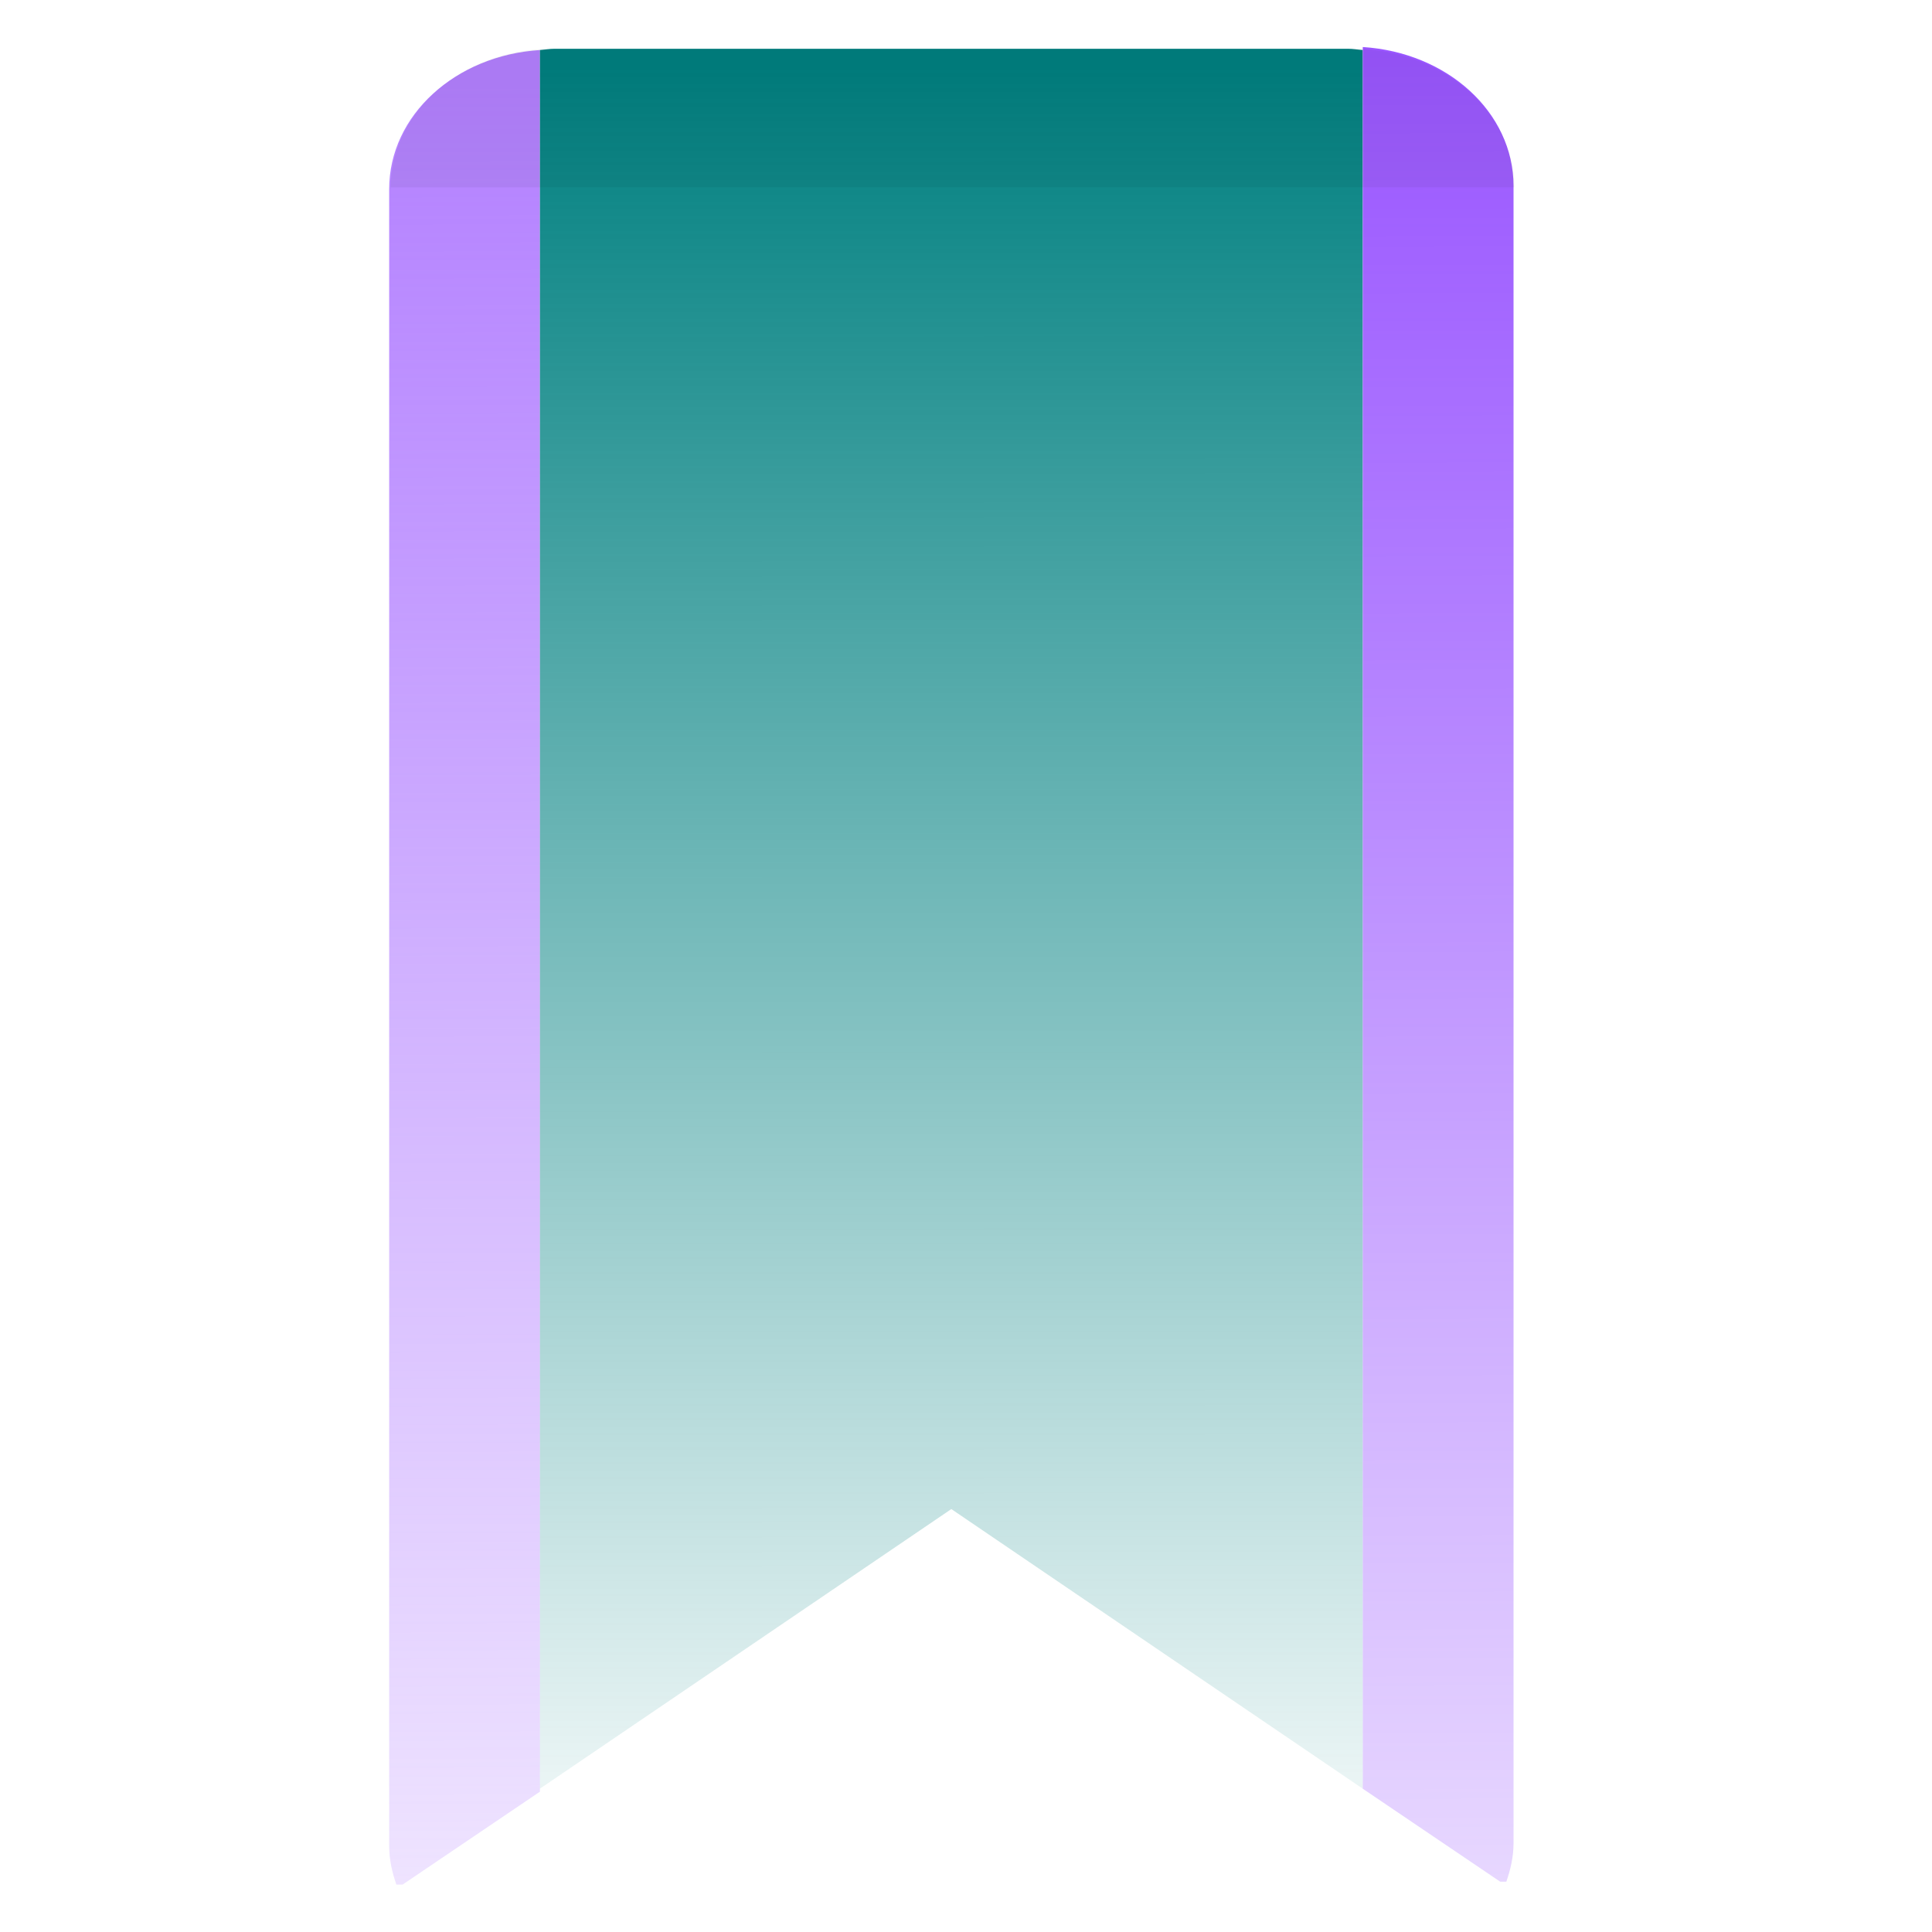
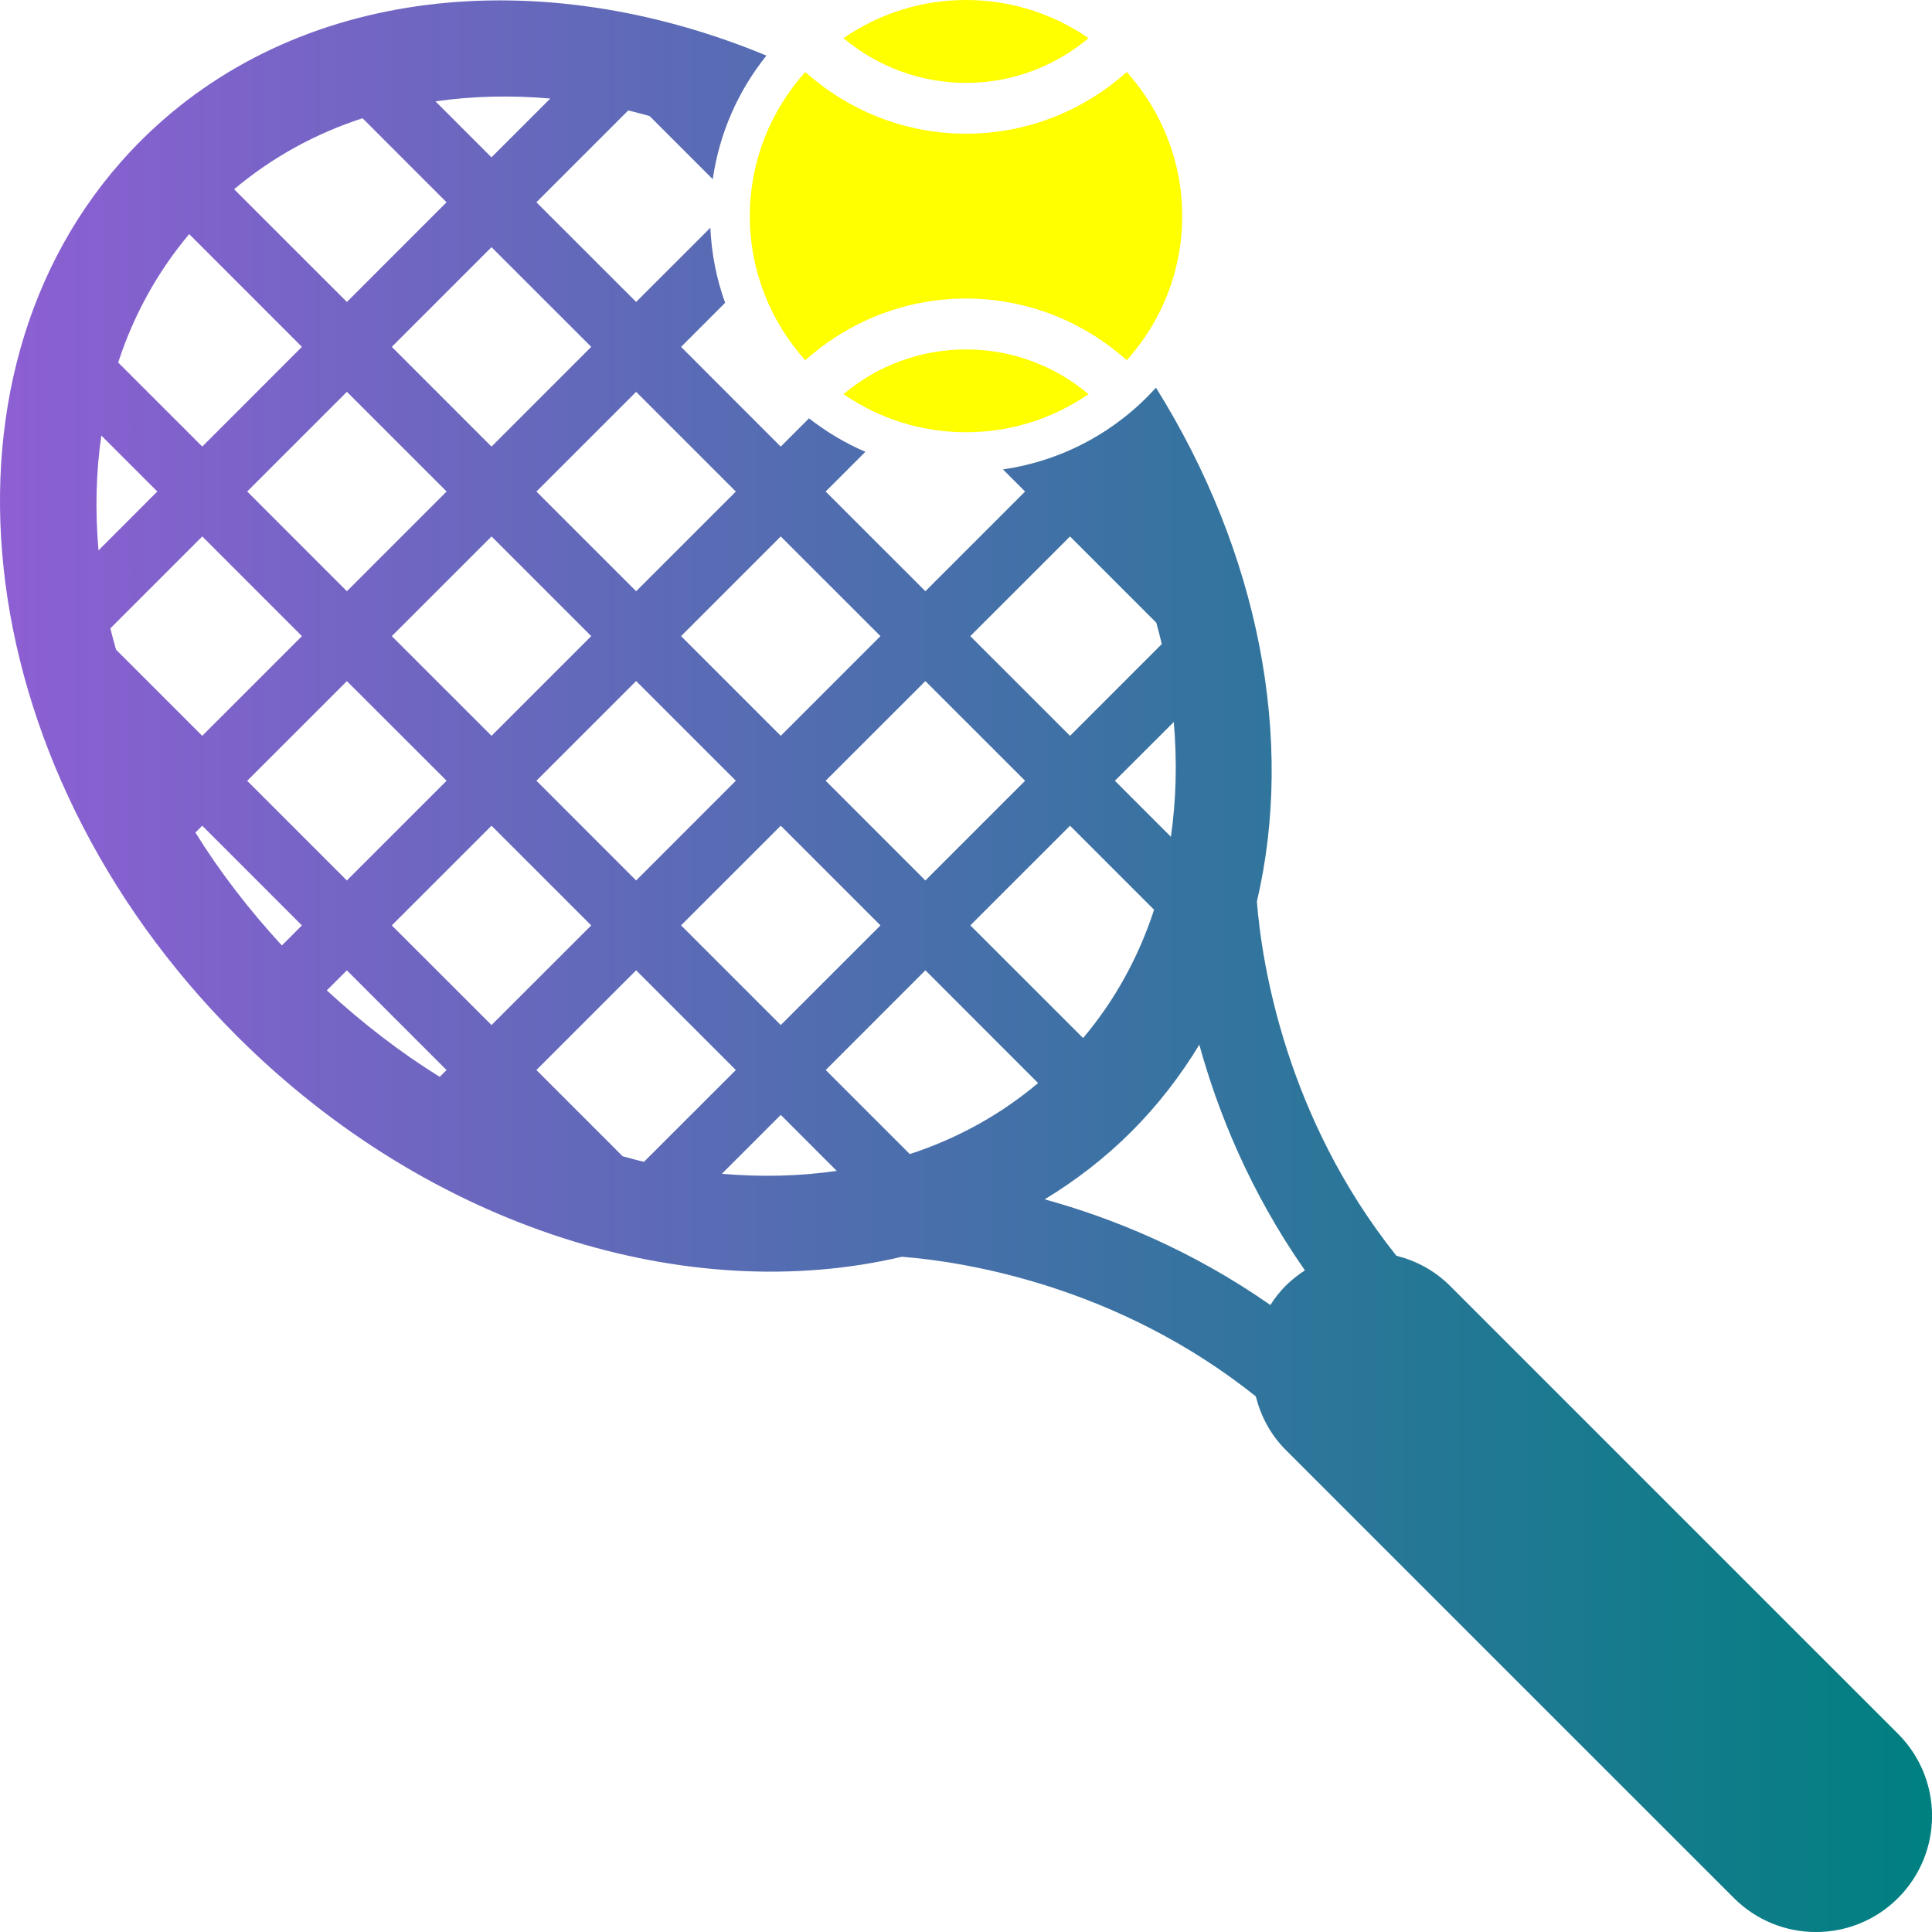
- <svg xmlns="http://www.w3.org/2000/svg" xmlns:xlink="http://www.w3.org/1999/xlink" id="Wunderlist" version="1.1" style="image-rendering:optimizeSpeed" x="0px" y="0px" width="32" height="32" viewBox="0 0 32 32" enable-background="new 0 0 1024 1024">
-   <defs transform="matrix(1 0 0 1 0 0) " id="defs2">
-     <linearGradient id="linearGradient842">
-       <stop style="stop-color:#008080;stop-opacity:1;" offset="0" id="stop838" />
-       <stop style="stop-color:#008080;stop-opacity:0;" offset="1" id="stop840" />
+ <svg xmlns="http://www.w3.org/2000/svg" xmlns:xlink="http://www.w3.org/1999/xlink" version="1.1" id="Capa_1" x="0px" y="0px" viewBox="0 0 8.58 8.58" xml:space="preserve" width="8.58" height="8.58">
+   <defs id="defs49">
+     <linearGradient id="linearGradient837">
+       <stop style="stop-color:#8d5fd3;stop-opacity:1" offset="0" id="stop833" />
+       <stop style="stop-color:#008080;stop-opacity:1" offset="1" id="stop835" />
    </linearGradient>
-     <linearGradient id="linearGradient834">
-       <stop style="stop-color:#9955ff;stop-opacity:1;" offset="0" id="stop830" />
-       <stop style="stop-color:#9955ff;stop-opacity:0;" offset="1" id="stop832" />
-     </linearGradient>
-     <linearGradient id="linearGradient826">
-       <stop style="stop-color:#b380ff;stop-opacity:1;" offset="0" id="stop822" />
-       <stop style="stop-color:#b380ff;stop-opacity:0;" offset="1" id="stop824" />
-     </linearGradient>
-     <linearGradient xlink:href="#linearGradient826" id="linearGradient828" x1="9.721" y1="38.179" x2="9.844" y2="76.304" gradientUnits="userSpaceOnUse" />
-     <linearGradient xlink:href="#linearGradient834" id="linearGradient836" x1="26.098" y1="37.504" x2="26.22" y2="77.254" gradientUnits="userSpaceOnUse" />
-     <linearGradient xlink:href="#linearGradient842" id="linearGradient844" x1="17.969" y1="37.874" x2="17.973" y2="68.874" gradientUnits="userSpaceOnUse" />
+     <linearGradient xlink:href="#linearGradient837" id="linearGradient839" x1="0" y1="108.991" x2="217.939" y2="108.991" gradientUnits="userSpaceOnUse" />
  </defs>
-   <g transform="matrix(1.000003,0,0,1.000001,-376.9772,-559.7165)" id="22-22-bookmarks">
-     <rect style="opacity:0.01;fill:#000000;fill-opacity:0.004;stroke:none" id="rect3028" width="22" height="22" x="-7.1556997e-08" y="2" transform="matrix(0.9999971,0,0,0.999999,420.7143,524.7907)" />
+   <g id="bookmarks" transform="matrix(0.03937008,0,0,0.03937008,-4.9507574e-6,-7.874016e-5)">
+     <g id="g12">
+       <g id="g10">
+         <path style="fill:#ffff00" d="m 95.15,44.462 c 3.928,2.705 8.688,4.298 13.818,4.298 5.131,0 9.886,-1.593 13.819,-4.298 -3.744,-3.146 -8.563,-5.044 -13.819,-5.044 -5.256,0 -10.078,1.897 -13.818,5.044 z" id="path2" />
+         <path style="fill:#ffff00" d="m 122.787,4.306 c -3.936,-2.71 -8.688,-4.304 -13.82,-4.304 -5.135,0 -9.891,1.594 -13.818,4.304 3.74,3.141 8.561,5.044 13.818,5.044 5.259,0 10.075,-1.903 13.82,-5.044 z" id="path4" />
+         <path style="fill:#ffff00;fill-opacity:1" d="m 90.836,40.641 c 4.826,-4.314 11.165,-6.963 18.132,-6.963 6.968,0 13.308,2.649 18.133,6.963 3.872,-4.314 6.252,-10.002 6.252,-16.26 0,-6.257 -2.38,-11.94 -6.252,-16.259 -4.825,4.319 -11.165,6.962 -18.133,6.962 -6.967,0 -13.306,-2.649 -18.132,-6.962 -3.872,4.319 -6.252,10.002 -6.252,16.259 0,6.258 2.38,11.946 6.252,16.26 z" id="path6" />
+         <path style="fill:url(#linearGradient839);fill-opacity:1" d="m 214.102,195.582 -50.55,-50.545 c -1.729,-1.729 -3.836,-2.832 -6.039,-3.385 -12.474,-15.637 -15.185,-32.972 -15.735,-39.954 4.271,-18.157 0.301,-39.278 -11.384,-57.963 -4.403,4.877 -10.438,8.231 -17.259,9.216 l 2.497,2.497 -11.248,11.244 -11.248,-11.246 4.481,-4.481 C 95.324,49.986 93.2,48.702 91.256,47.19 l -3.189,3.191 -11.243,-11.25 4.971,-4.973 C 80.836,31.493 80.26,28.652 80.128,25.693 L 71.755,34.061 60.508,22.817 70.868,12.46 c 0.804,0.183 1.606,0.421 2.411,0.634 l 7.12,7.12 C 81.155,14.982 83.292,10.201 86.456,6.274 60.913,-4.317 33.35,-1.587 15.881,15.885 -8.97,40.741 -4.121,86.018 26.684,116.827 c 21.89,21.887 51.059,30.6 75.042,24.939 6.985,0.543 24.248,3.225 39.929,15.747 0.555,2.202 1.646,4.31 3.375,6.039 l 50.555,50.549 c 5.115,5.115 13.4,5.115 18.519,0 5.113,-5.117 5.113,-13.4 -0.002,-18.519 z m -82.024,-101.19 -6.317,-6.318 6.644,-6.633 c 0.378,4.42 0.278,8.759 -0.327,12.951 z m -1.897,8.231 c -1.729,5.308 -4.405,10.202 -8.008,14.473 l -12.718,-12.712 11.247,-11.241 z m -9.48,-42.11 9.729,9.729 c 0.213,0.802 0.441,1.604 0.624,2.41 L 120.701,83.005 109.45,71.76 Z M 115.632,88.074 104.384,99.32 93.136,88.069 104.384,76.829 Z M 50.378,88.069 39.125,99.32 27.882,88.079 39.13,76.833 Z M 27.885,55.444 39.131,44.198 50.379,55.444 39.131,66.694 Z M 44.197,71.759 55.445,60.513 66.691,71.759 55.445,83.004 Z M 71.756,76.824 83.004,88.069 71.758,99.32 60.51,88.069 Z M 88.071,93.143 99.319,104.389 88.071,115.63 76.825,104.384 Z M 99.316,71.759 88.071,83.004 76.825,71.758 88.068,60.513 Z M 71.758,44.203 83.004,55.449 71.758,66.694 60.509,55.448 Z M 66.691,39.128 55.443,50.379 44.197,39.128 55.443,27.883 Z m -4.616,-28.012 -6.638,6.633 -6.315,-6.313 c 4.192,-0.604 8.533,-0.7 12.953,-0.32 z M 40.896,13.339 50.371,22.818 39.13,34.064 26.41,21.347 c 4.286,-3.603 9.173,-6.278 14.486,-8.008 z M 21.343,26.411 34.057,39.128 22.817,50.374 13.33,40.895 c 1.736,-5.314 4.405,-10.201 8.013,-14.484 z m -9.913,22.72 6.315,6.313 -6.635,6.643 c -0.383,-4.431 -0.287,-8.77 0.32,-12.956 z m 1.025,21.745 10.363,-10.363 11.24,11.246 -11.246,11.245 -9.726,-9.723 c -0.215,-0.802 -0.451,-1.609 -0.631,-2.405 z m 19.342,35.777 C 28.075,102.608 24.792,98.34 22.044,93.915 l 0.769,-0.771 11.243,11.246 z m 17.805,14.818 c -4.435,-2.745 -8.693,-6.033 -12.74,-9.753 l 2.263,-2.259 11.246,11.246 z M 44.195,104.389 55.443,93.143 66.691,104.389 55.443,115.63 Z m 26.041,26.044 -9.728,-9.731 11.248,-11.248 11.248,11.248 -10.363,10.355 c -0.799,-0.182 -1.604,-0.416 -2.405,-0.624 z m 11.191,1.975 6.643,-6.645 6.315,6.316 c -4.183,0.607 -8.53,0.708 -12.958,0.329 z m 21.198,-2.224 -9.482,-9.482 11.243,-11.248 12.712,12.718 c -4.278,3.607 -9.165,6.277 -14.473,8.012 z m 42.404,14.849 c -0.67,0.676 -1.242,1.404 -1.729,2.178 -8.852,-6.188 -17.854,-9.829 -25.46,-11.922 3.521,-2.135 6.812,-4.668 9.794,-7.651 2.984,-2.981 5.518,-6.282 7.652,-9.794 2.092,7.611 5.729,16.609 11.91,25.455 -0.766,0.496 -1.493,1.068 -2.167,1.734 z" id="path8" />
+       </g>
+     </g>
  </g>
-   <g id="bookmarks" transform="translate(-2.02607,-36.78212)">
-     <rect y="36.782" x="2.026" height="32" width="32" id="rect896" style="opacity:1;fill:none;fill-opacity:1;fill-rule:nonzero;stroke:none;stroke-width:3.902;stroke-linecap:round;stroke-miterlimit:4;stroke-dasharray:none;stroke-dashoffset:0;stroke-opacity:0.824" />
-     <path id="path945" d="M 10.969,37.611 V 66.458 L 8.694,67.997 h -0.103 c -0.07,-0.204 -0.119,-0.415 -0.119,-0.639 V 39.915 c 0,-1.227 1.1,-2.216 2.498,-2.304 z" style="opacity:1;fill:url(#linearGradient828);fill-opacity:1;fill-rule:nonzero;stroke:none;stroke-width:3.288;stroke-linecap:round;stroke-miterlimit:4;stroke-dasharray:none;stroke-dashoffset:0;stroke-opacity:0.824" />
-     <path id="path830" d="m 11.209,37.59 c -0.082,0 -0.16,0.015 -0.24,0.021 v 28.797 l 6.814,-4.631 6.814,4.631 V 37.611 c -0.081,-0.006 -0.159,-0.021 -0.242,-0.021 z" style="opacity:1;fill:url(#linearGradient844);fill-opacity:1;fill-rule:nonzero;stroke:none;stroke-width:3.273;stroke-linecap:round;stroke-miterlimit:4;stroke-dasharray:none;stroke-dashoffset:0;stroke-opacity:0.824" />
-     <path style="opacity:1;fill:url(#linearGradient836);fill-opacity:1;fill-rule:nonzero;stroke:none;stroke-width:3.288;stroke-linecap:round;stroke-miterlimit:4;stroke-dasharray:none;stroke-dashoffset:0;stroke-opacity:0.824" d="m 24.598,37.562 v 28.847 l 2.275,1.539 h 0.103 c 0.07,-0.204 0.119,-0.415 0.119,-0.639 V 39.865 c 0,-1.227 -1.1,-2.216 -2.498,-2.304 z" id="path947" />
-     <path id="path886" d="M 11.165,37.589 C 9.691,37.6 8.508,38.617 8.497,39.884 H 27.108 c -0.011,-1.267 -1.194,-2.284 -2.668,-2.295 z" style="opacity:1;fill:#000000;fill-opacity:0.05;fill-rule:nonzero;stroke:none;stroke-width:3.283;stroke-linecap:round;stroke-miterlimit:4;stroke-dasharray:none;stroke-dashoffset:0;stroke-opacity:0.824" />
-   </g>
+   <g id="g16" transform="translate(5.138259,3.542947)">
+ </g>
+   <g id="g18" transform="translate(5.138259,3.542947)">
+ </g>
+   <g id="g20" transform="translate(5.138259,3.542947)">
+ </g>
+   <g id="g22" transform="translate(5.138259,3.542947)">
+ </g>
+   <g id="g24" transform="translate(5.138259,3.542947)">
+ </g>
+   <g id="g26" transform="translate(5.138259,3.542947)">
+ </g>
+   <g id="g28" transform="translate(5.138259,3.542947)">
+ </g>
+   <g id="g30" transform="translate(5.138259,3.542947)">
+ </g>
+   <g id="g32" transform="translate(5.138259,3.542947)">
+ </g>
+   <g id="g34" transform="translate(5.138259,3.542947)">
+ </g>
+   <g id="g36" transform="translate(5.138259,3.542947)">
+ </g>
+   <g id="g38" transform="translate(5.138259,3.542947)">
+ </g>
+   <g id="g40" transform="translate(5.138259,3.542947)">
+ </g>
+   <g id="g42" transform="translate(5.138259,3.542947)">
+ </g>
+   <g id="g44" transform="translate(5.138259,3.542947)">
+ </g>
</svg>
